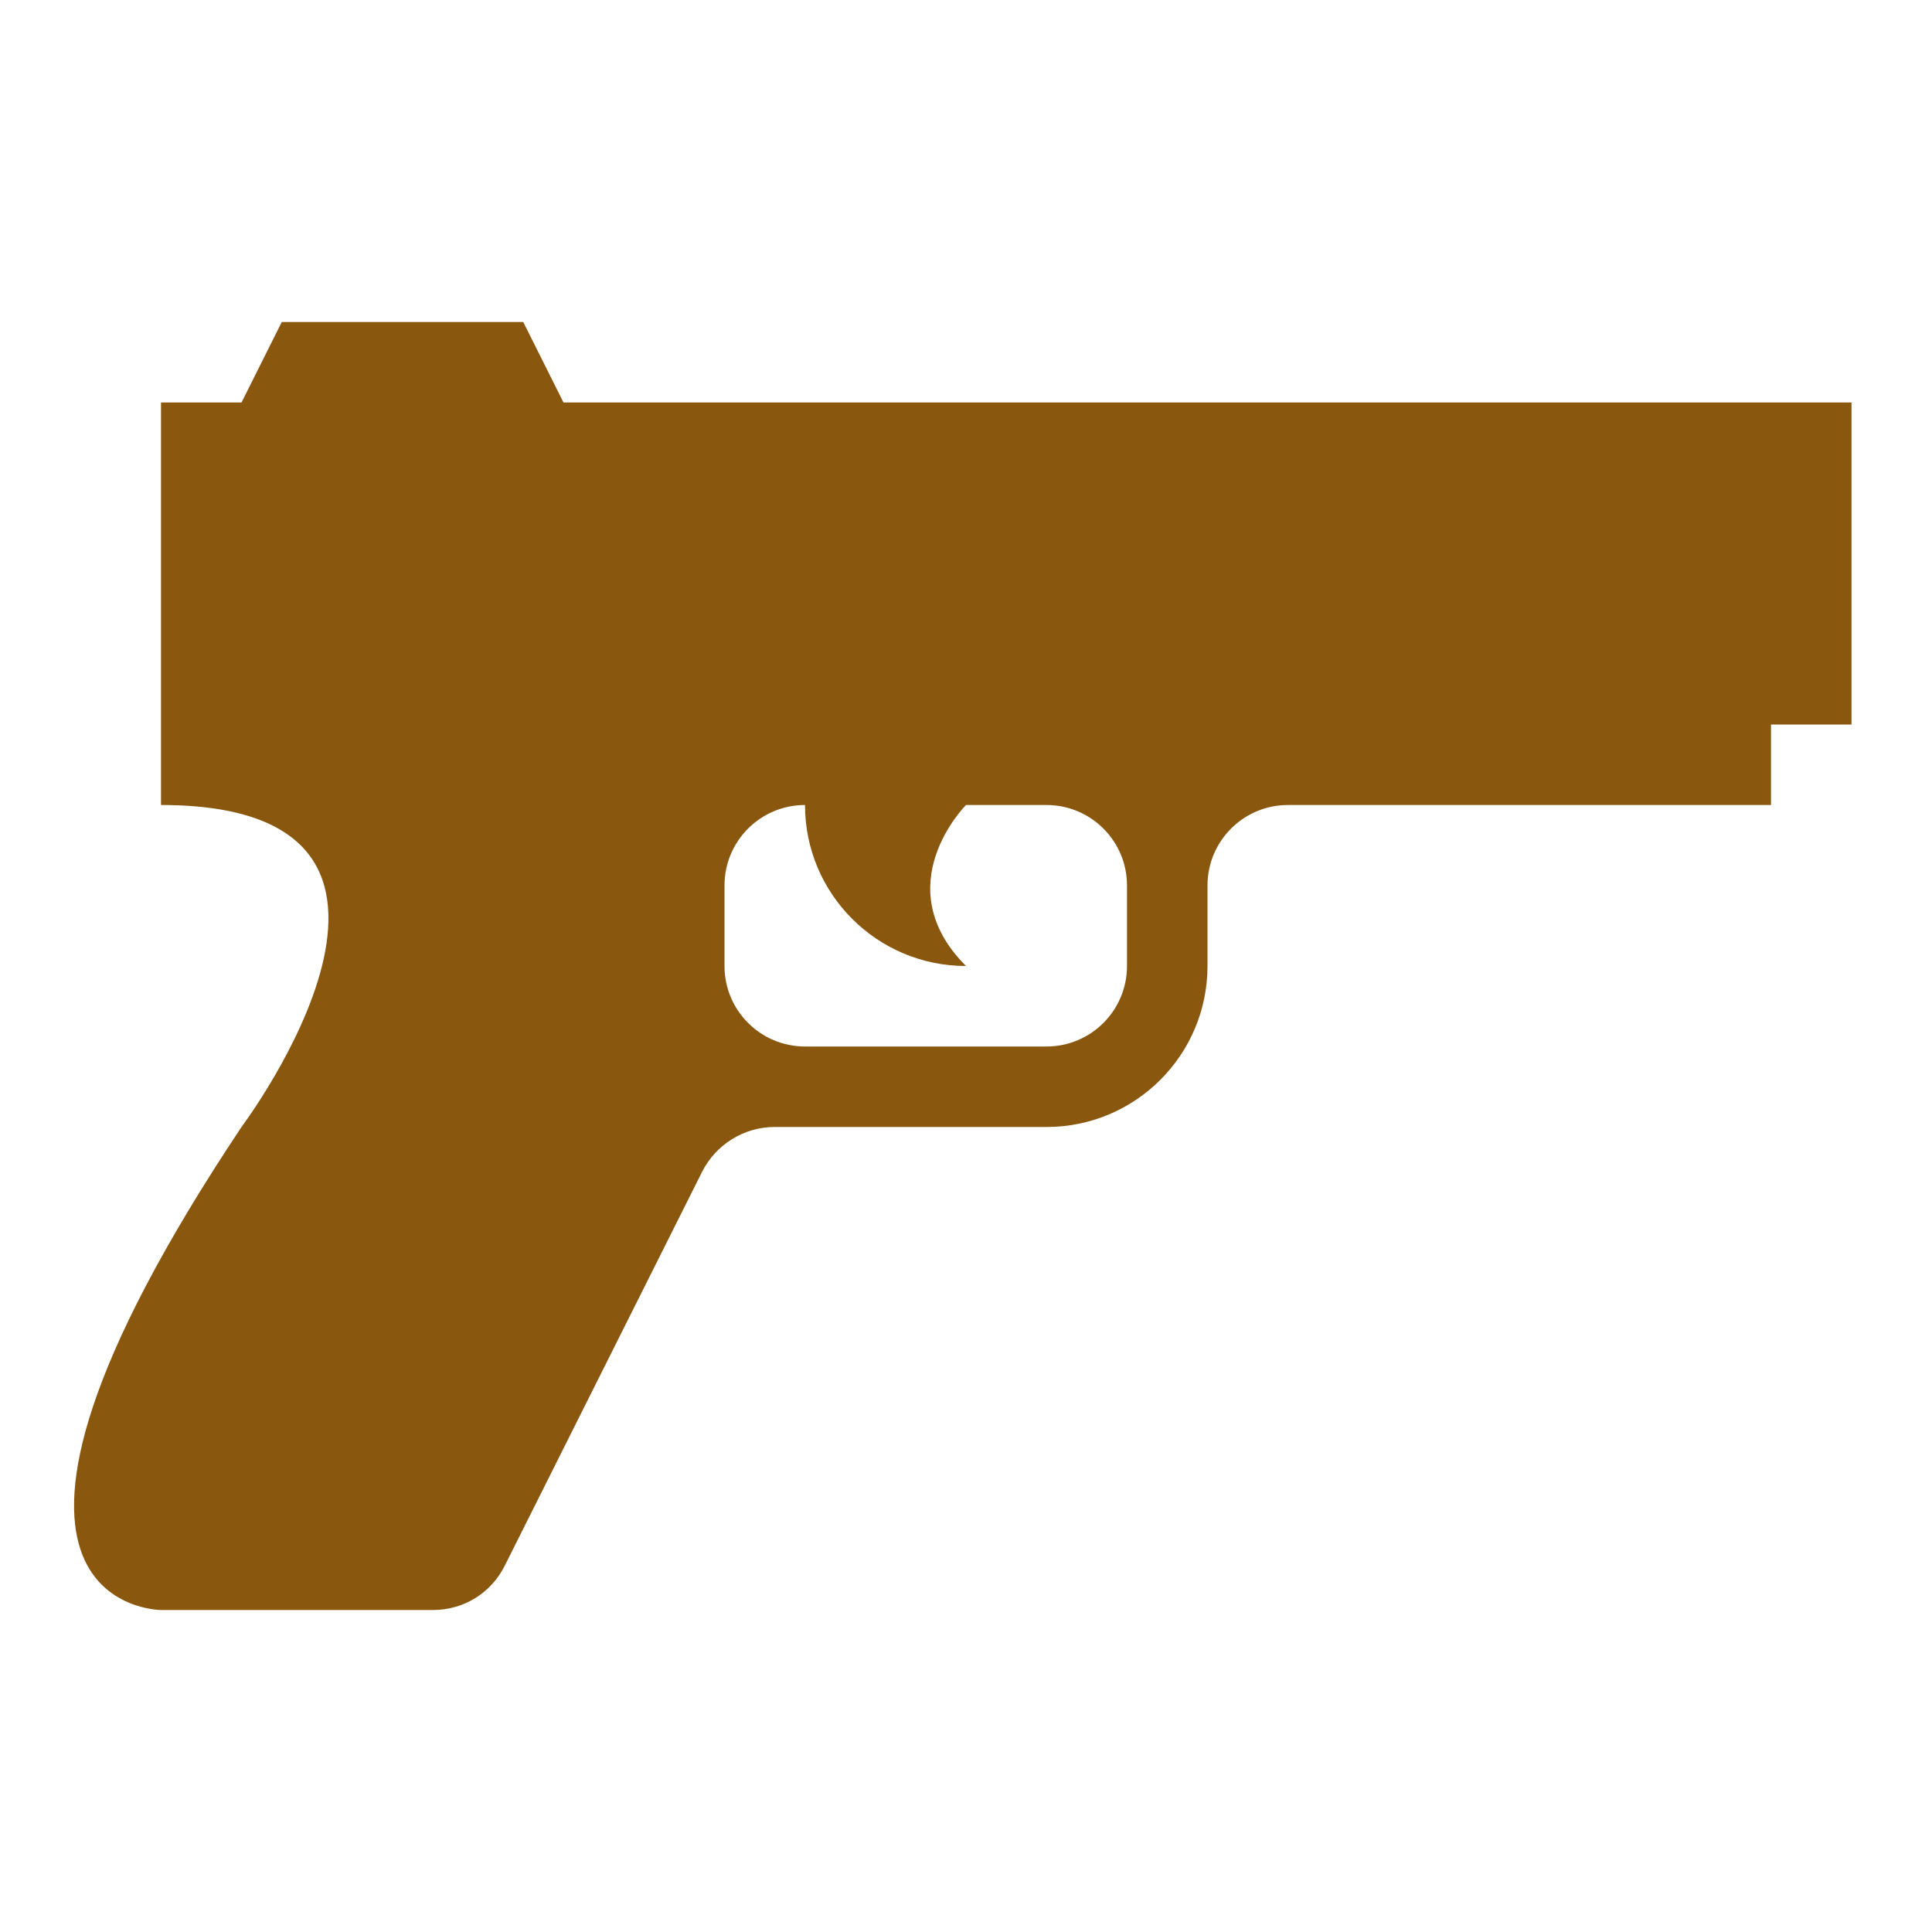
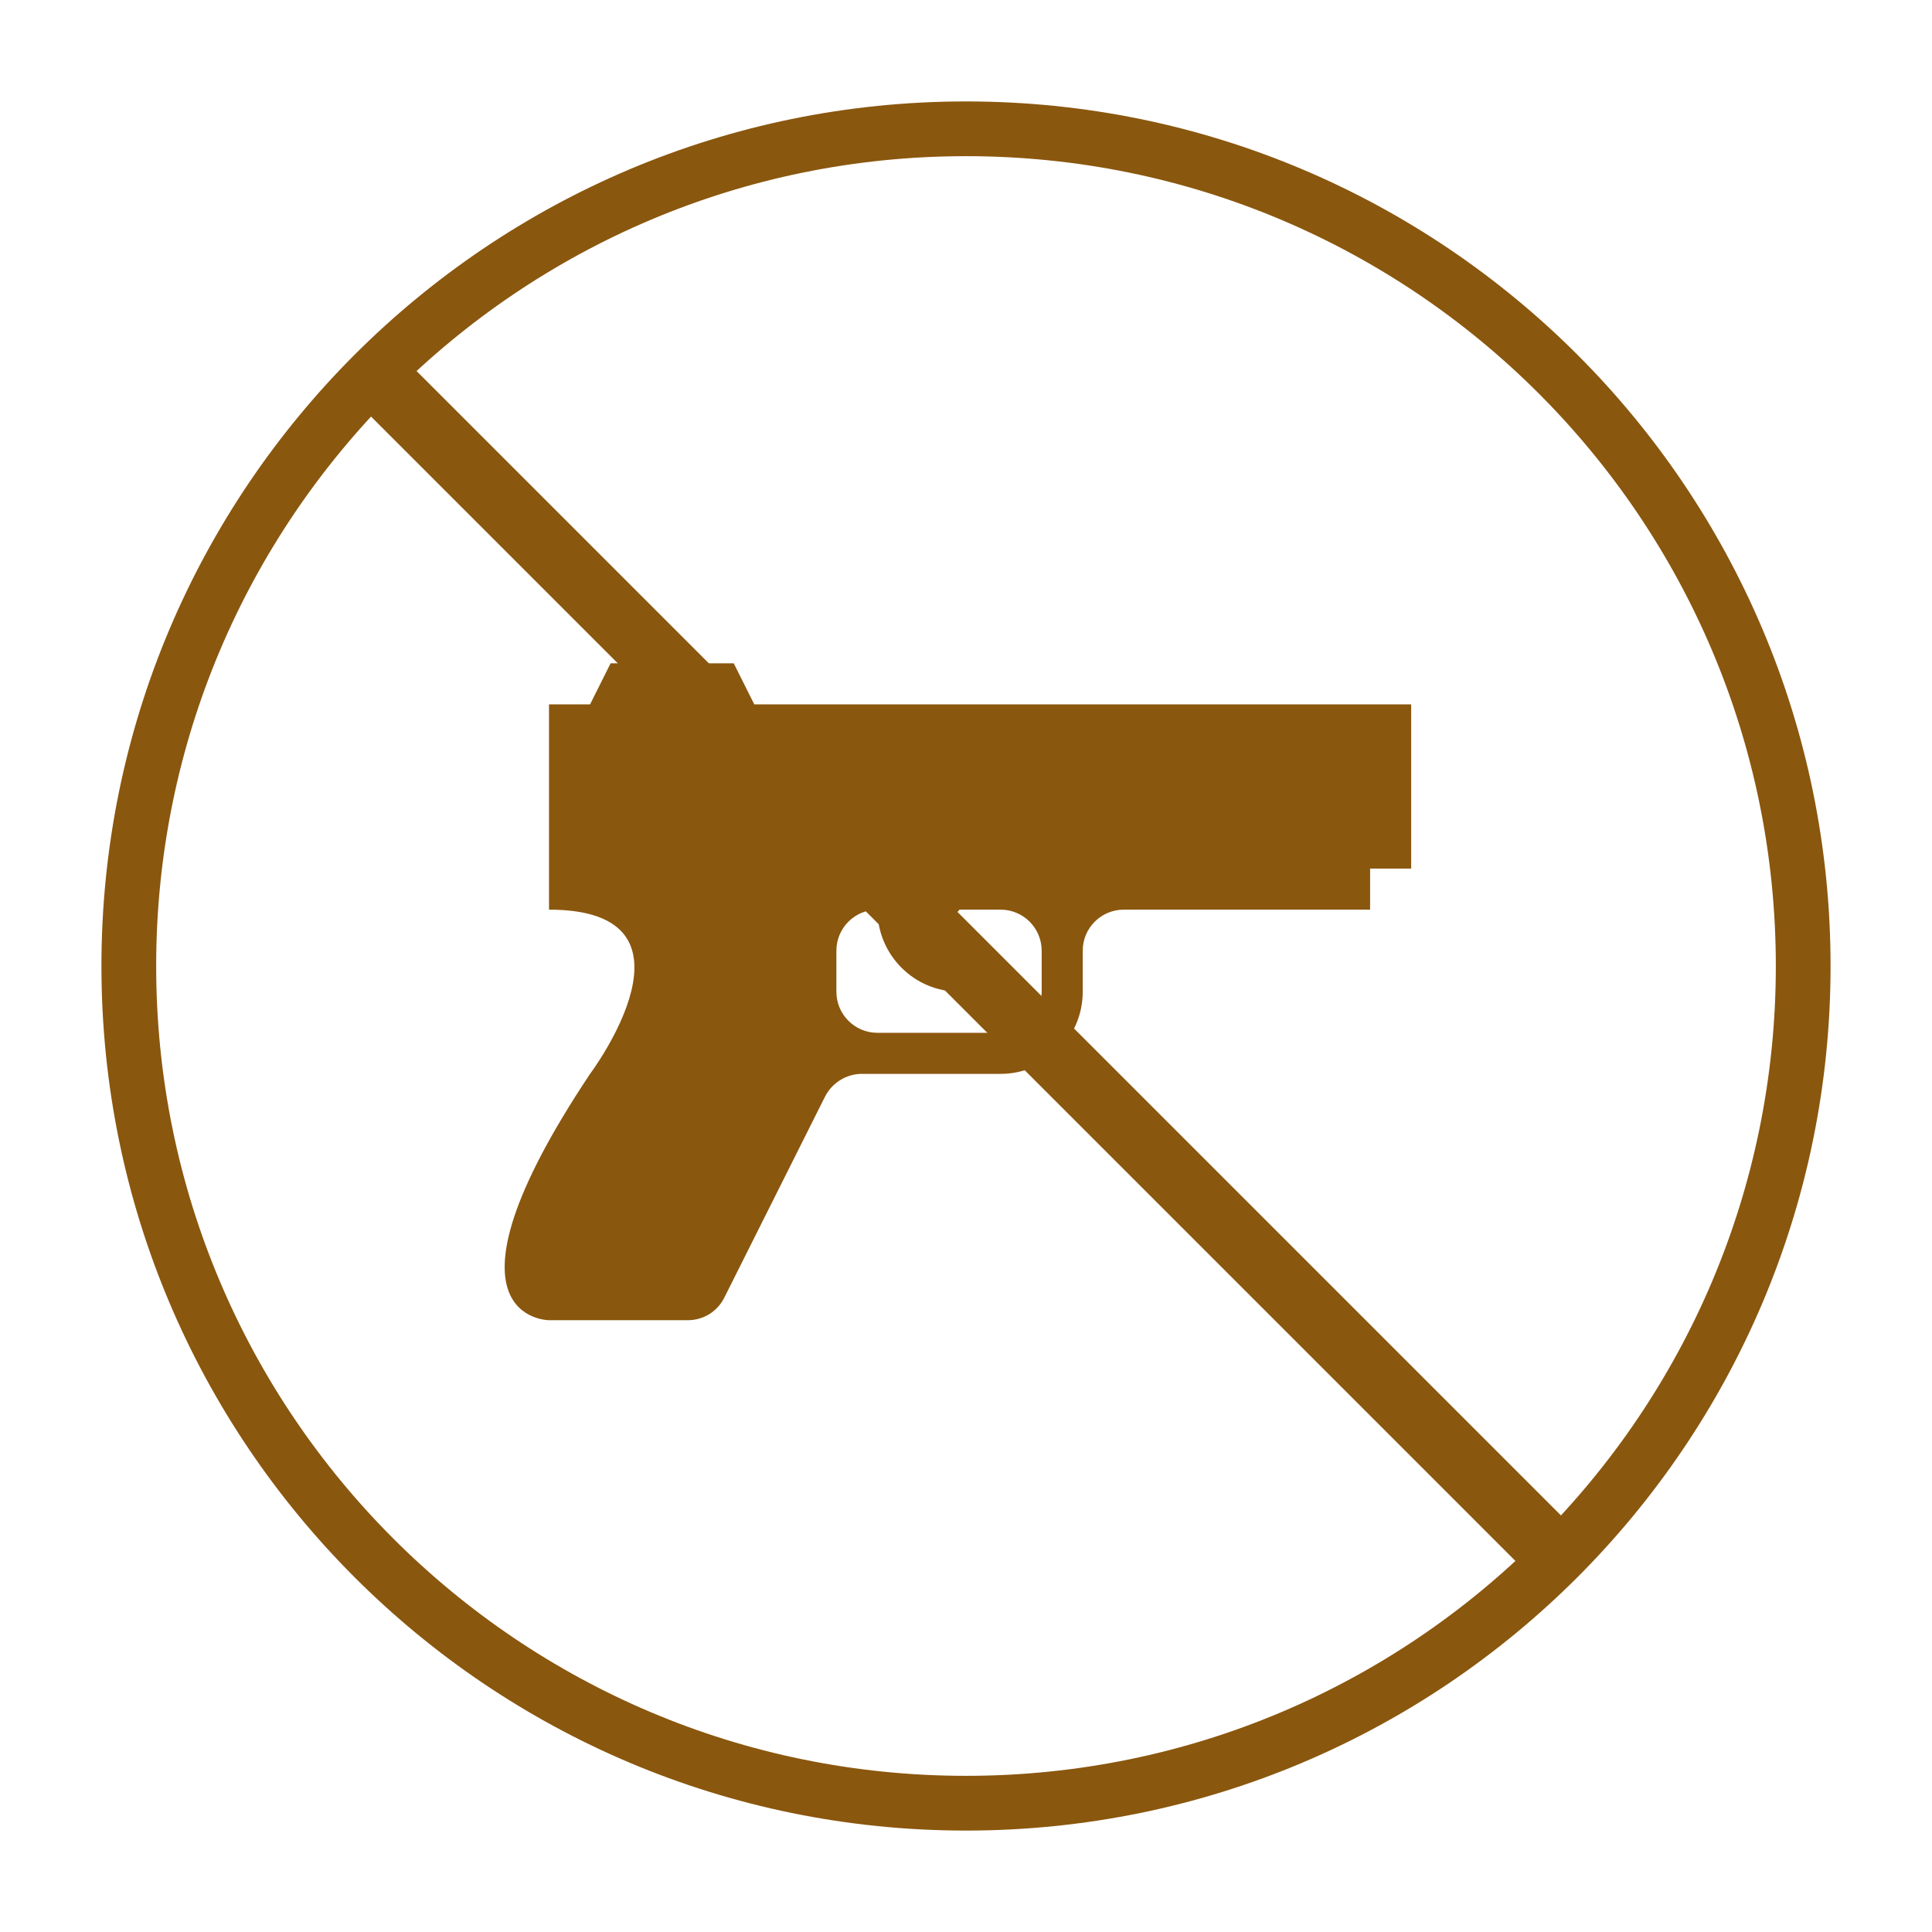
- <svg xmlns="http://www.w3.org/2000/svg" viewBox="0 0 24 24" fill="#8a570e">
-   <path d="M7 5h16v4h-1v1h-6a1 1 0 0 0-1 1v1a2 2 0 0 1-2 2H9.62c-.38 0-.73.22-.9.56l-2.45 4.89c-.17.34-.51.55-.89.55H2s-3 0 1-6c0 0 3-4-1-4V5h1l.5-1h3L7 5Zm7 7v-1a1 1 0 0 0-1-1h-1s-1 1 0 2a2 2 0 0 1-2-2 1 1 0 0 0-1 1v1a1 1 0 0 0 1 1h3a1 1 0 0 0 1-1Z" />
+ <svg xmlns="http://www.w3.org/2000/svg" viewBox="0 0 120 120" fill="none">
+   <circle cx="60" cy="60" r="52" stroke="#8a570e" stroke-width="3.4" />
+   <g transform="translate(29 31) scale(2.55)" fill="#8a570e">
+     <path d="M7 5h16v4h-1v1h-6a1 1 0 0 0-1 1v1a2 2 0 0 1-2 2H9.62c-.38 0-.73.22-.9.56l-2.45 4.89c-.17.34-.51.55-.89.55H2s-3 0 1-6c0 0 3-4-1-4V5h1l.5-1h3L7 5Zm7 7v-1a1 1 0 0 0-1-1h-1s-1 1 0 2a2 2 0 0 1-2-2 1 1 0 0 0-1 1v1a1 1 0 0 0 1 1h3a1 1 0 0 0 1-1Z" />
+   </g>
+   <path d="M24 24 96 96" stroke="#8a570e" stroke-width="4" stroke-linecap="round" />
</svg>
